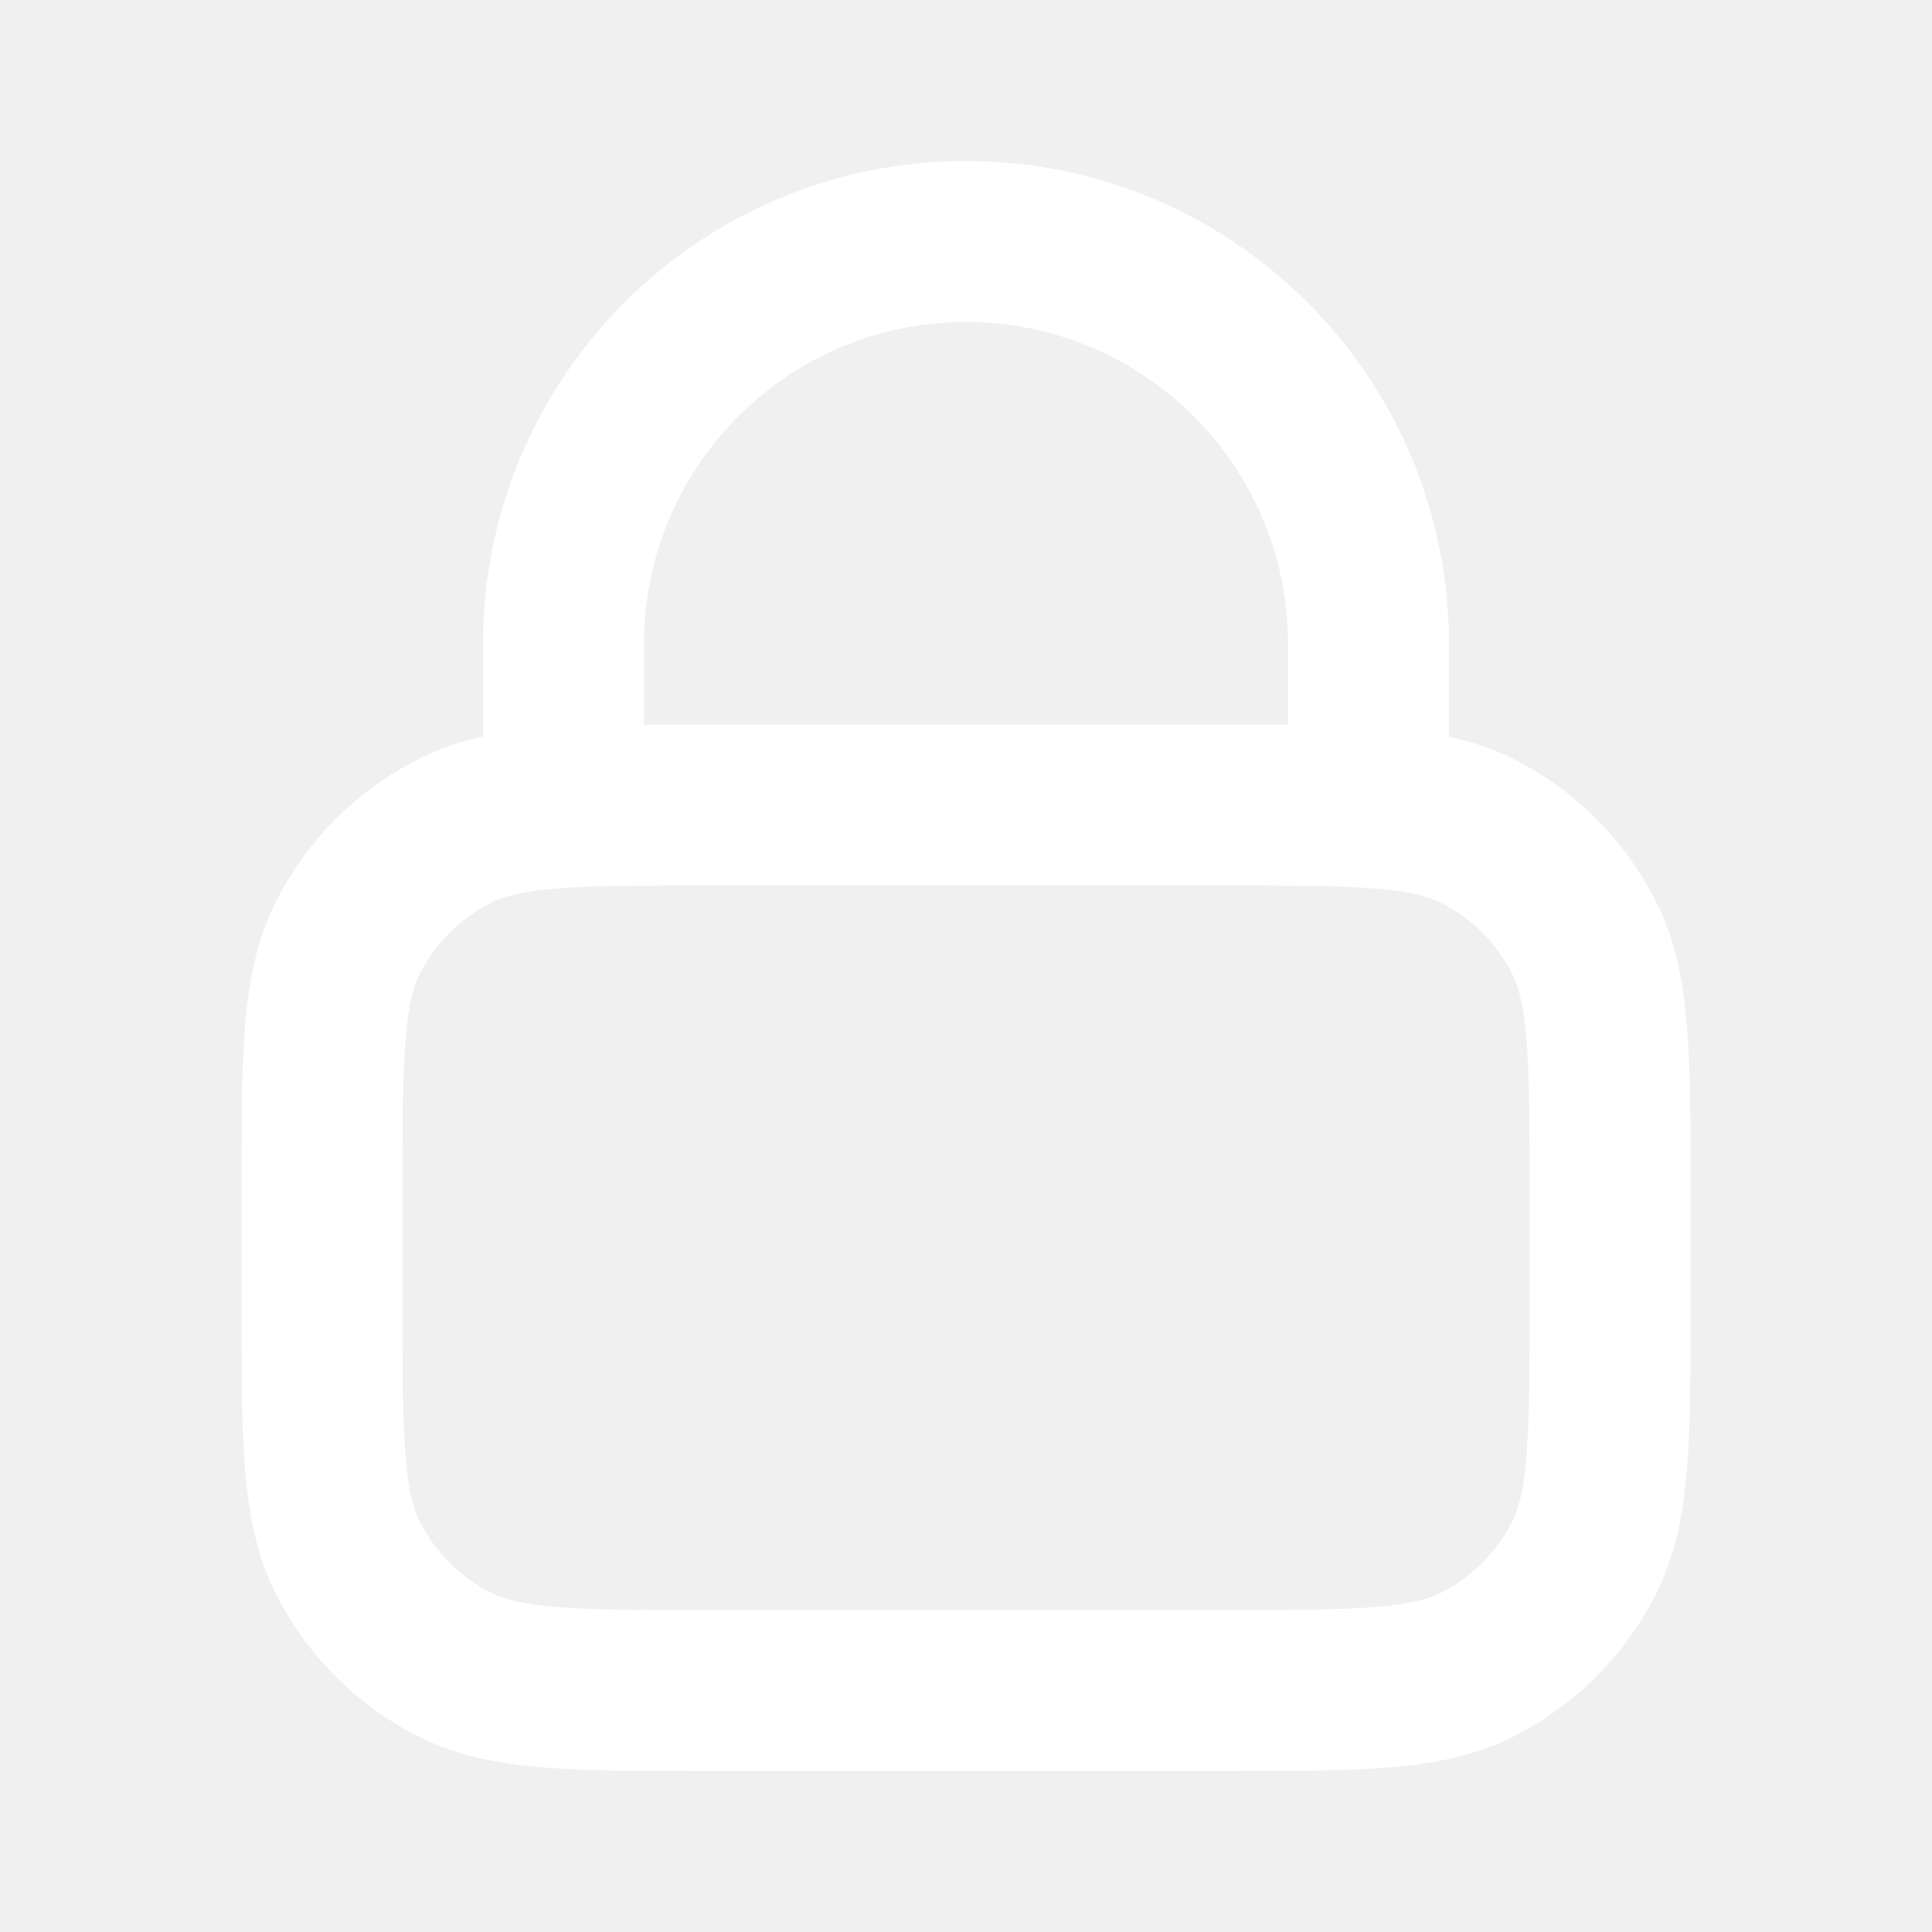
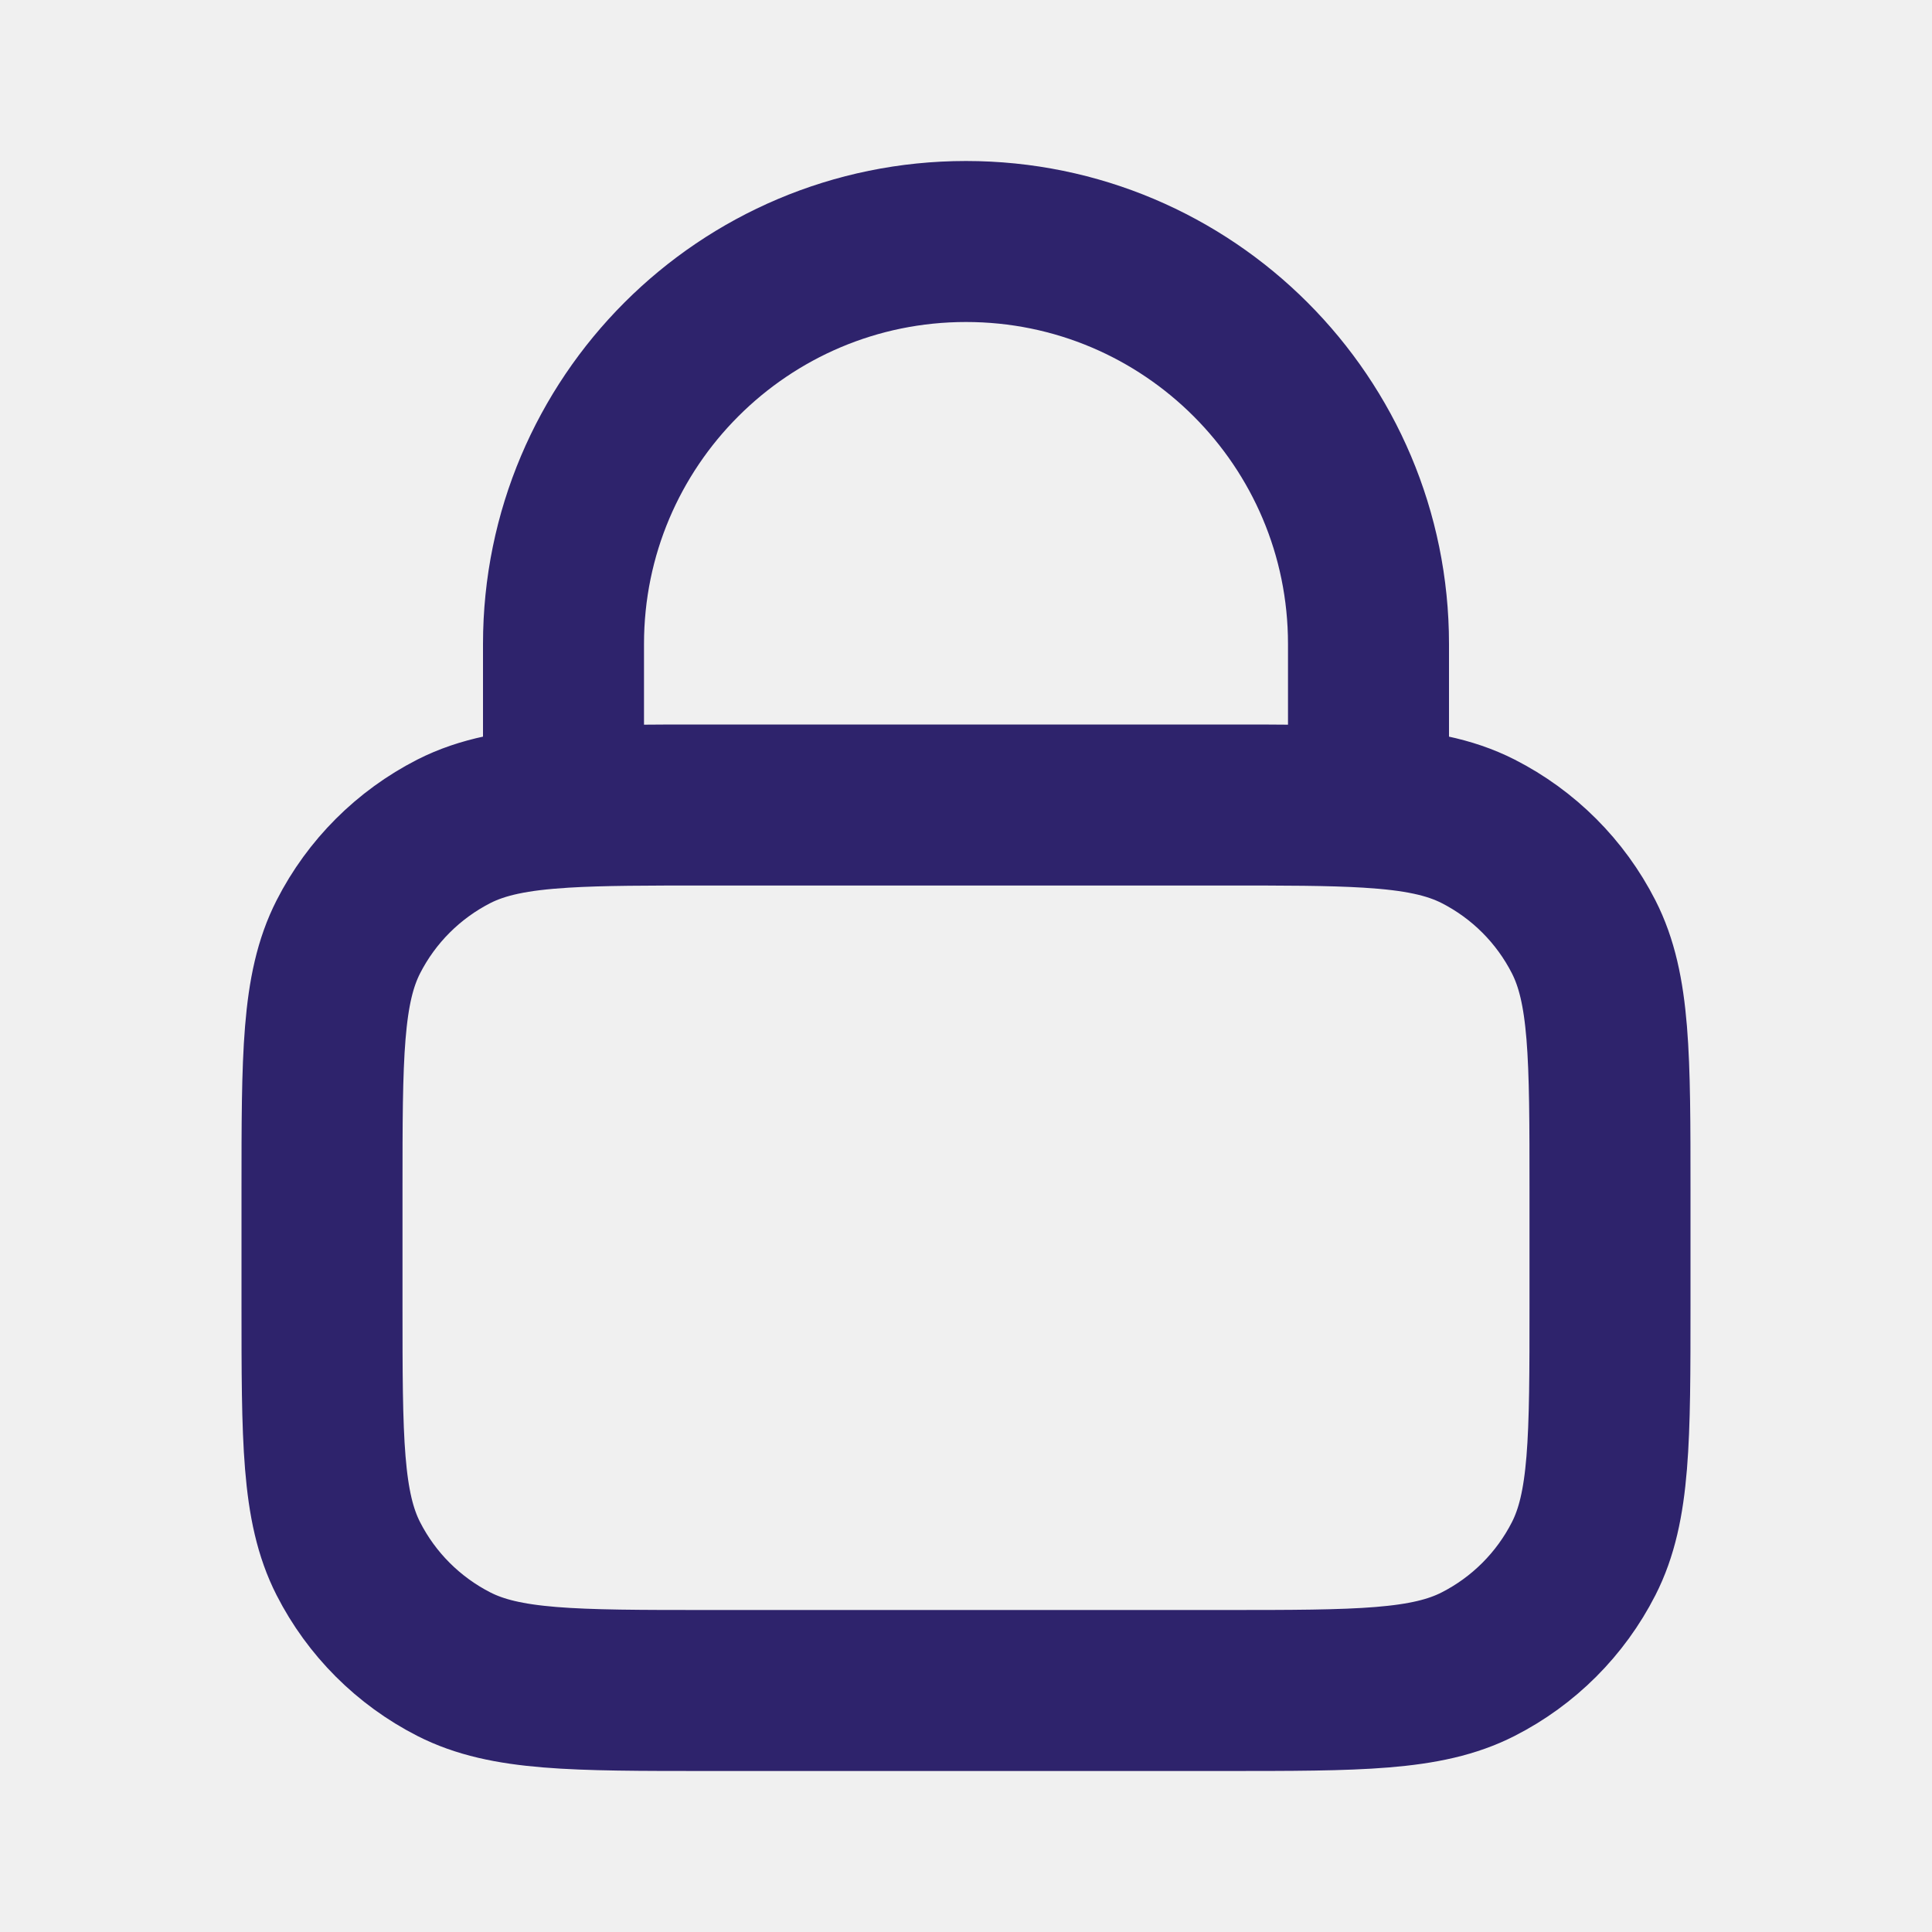
- <svg xmlns="http://www.w3.org/2000/svg" width="800px" height="800px" viewBox="0 0 24 24" fill="none">
+ <svg xmlns="http://www.w3.org/2000/svg" width="800px" height="800px" viewBox="0 0 24 24" fill="none" stroke="#000000">
  <g id="SVGRepo_bgCarrier" stroke-width="0" />
  <g id="SVGRepo_tracerCarrier" stroke-linecap="round" stroke-linejoin="round" />
  <g id="SVGRepo_iconCarrier">
-     <path d="M7 10.029C7.471 10 8.053 10 8.8 10H15.2C15.947 10 16.529 10 17 10.029M7 10.029C6.412 10.065 5.994 10.146 5.638 10.327C5.074 10.615 4.615 11.073 4.327 11.638C4 12.28 4 13.12 4 14.8V16.2C4 17.88 4 18.72 4.327 19.362C4.615 19.927 5.074 20.385 5.638 20.673C6.28 21 7.12 21 8.8 21H15.2C16.88 21 17.72 21 18.362 20.673C18.927 20.385 19.385 19.927 19.673 19.362C20 18.72 20 17.88 20 16.2V14.8C20 13.12 20 12.28 19.673 11.638C19.385 11.073 18.927 10.615 18.362 10.327C18.006 10.146 17.588 10.065 17 10.029M7 10.029V8C7 5.239 9.239 3 12 3C14.761 3 17 5.239 17 8V10.029" stroke="#ffffff" stroke-width="2" stroke-linecap="round" stroke-linejoin="round" />
+     <path d="M7 10.029C7.471 10 8.053 10 8.8 10H15.2C15.947 10 16.529 10 17 10.029M7 10.029C6.412 10.065 5.994 10.146 5.638 10.327C5.074 10.615 4.615 11.073 4.327 11.638C4 12.28 4 13.12 4 14.8V16.2C4 17.88 4 18.72 4.327 19.362C4.615 19.927 5.074 20.385 5.638 20.673C6.28 21 7.12 21 8.8 21H15.2C16.88 21 17.72 21 18.362 20.673C18.927 20.385 19.385 19.927 19.673 19.362C20 18.72 20 17.88 20 16.2V14.8C20 13.12 20 12.28 19.673 11.638C19.385 11.073 18.927 10.615 18.362 10.327C18.006 10.146 17.588 10.065 17 10.029M7 10.029V8C7 5.239 9.239 3 12 3C14.761 3 17 5.239 17 8V10.029" stroke="#2e236c" stroke-width="2" stroke-linecap="round" stroke-linejoin="round" />
  </g>
</svg>
